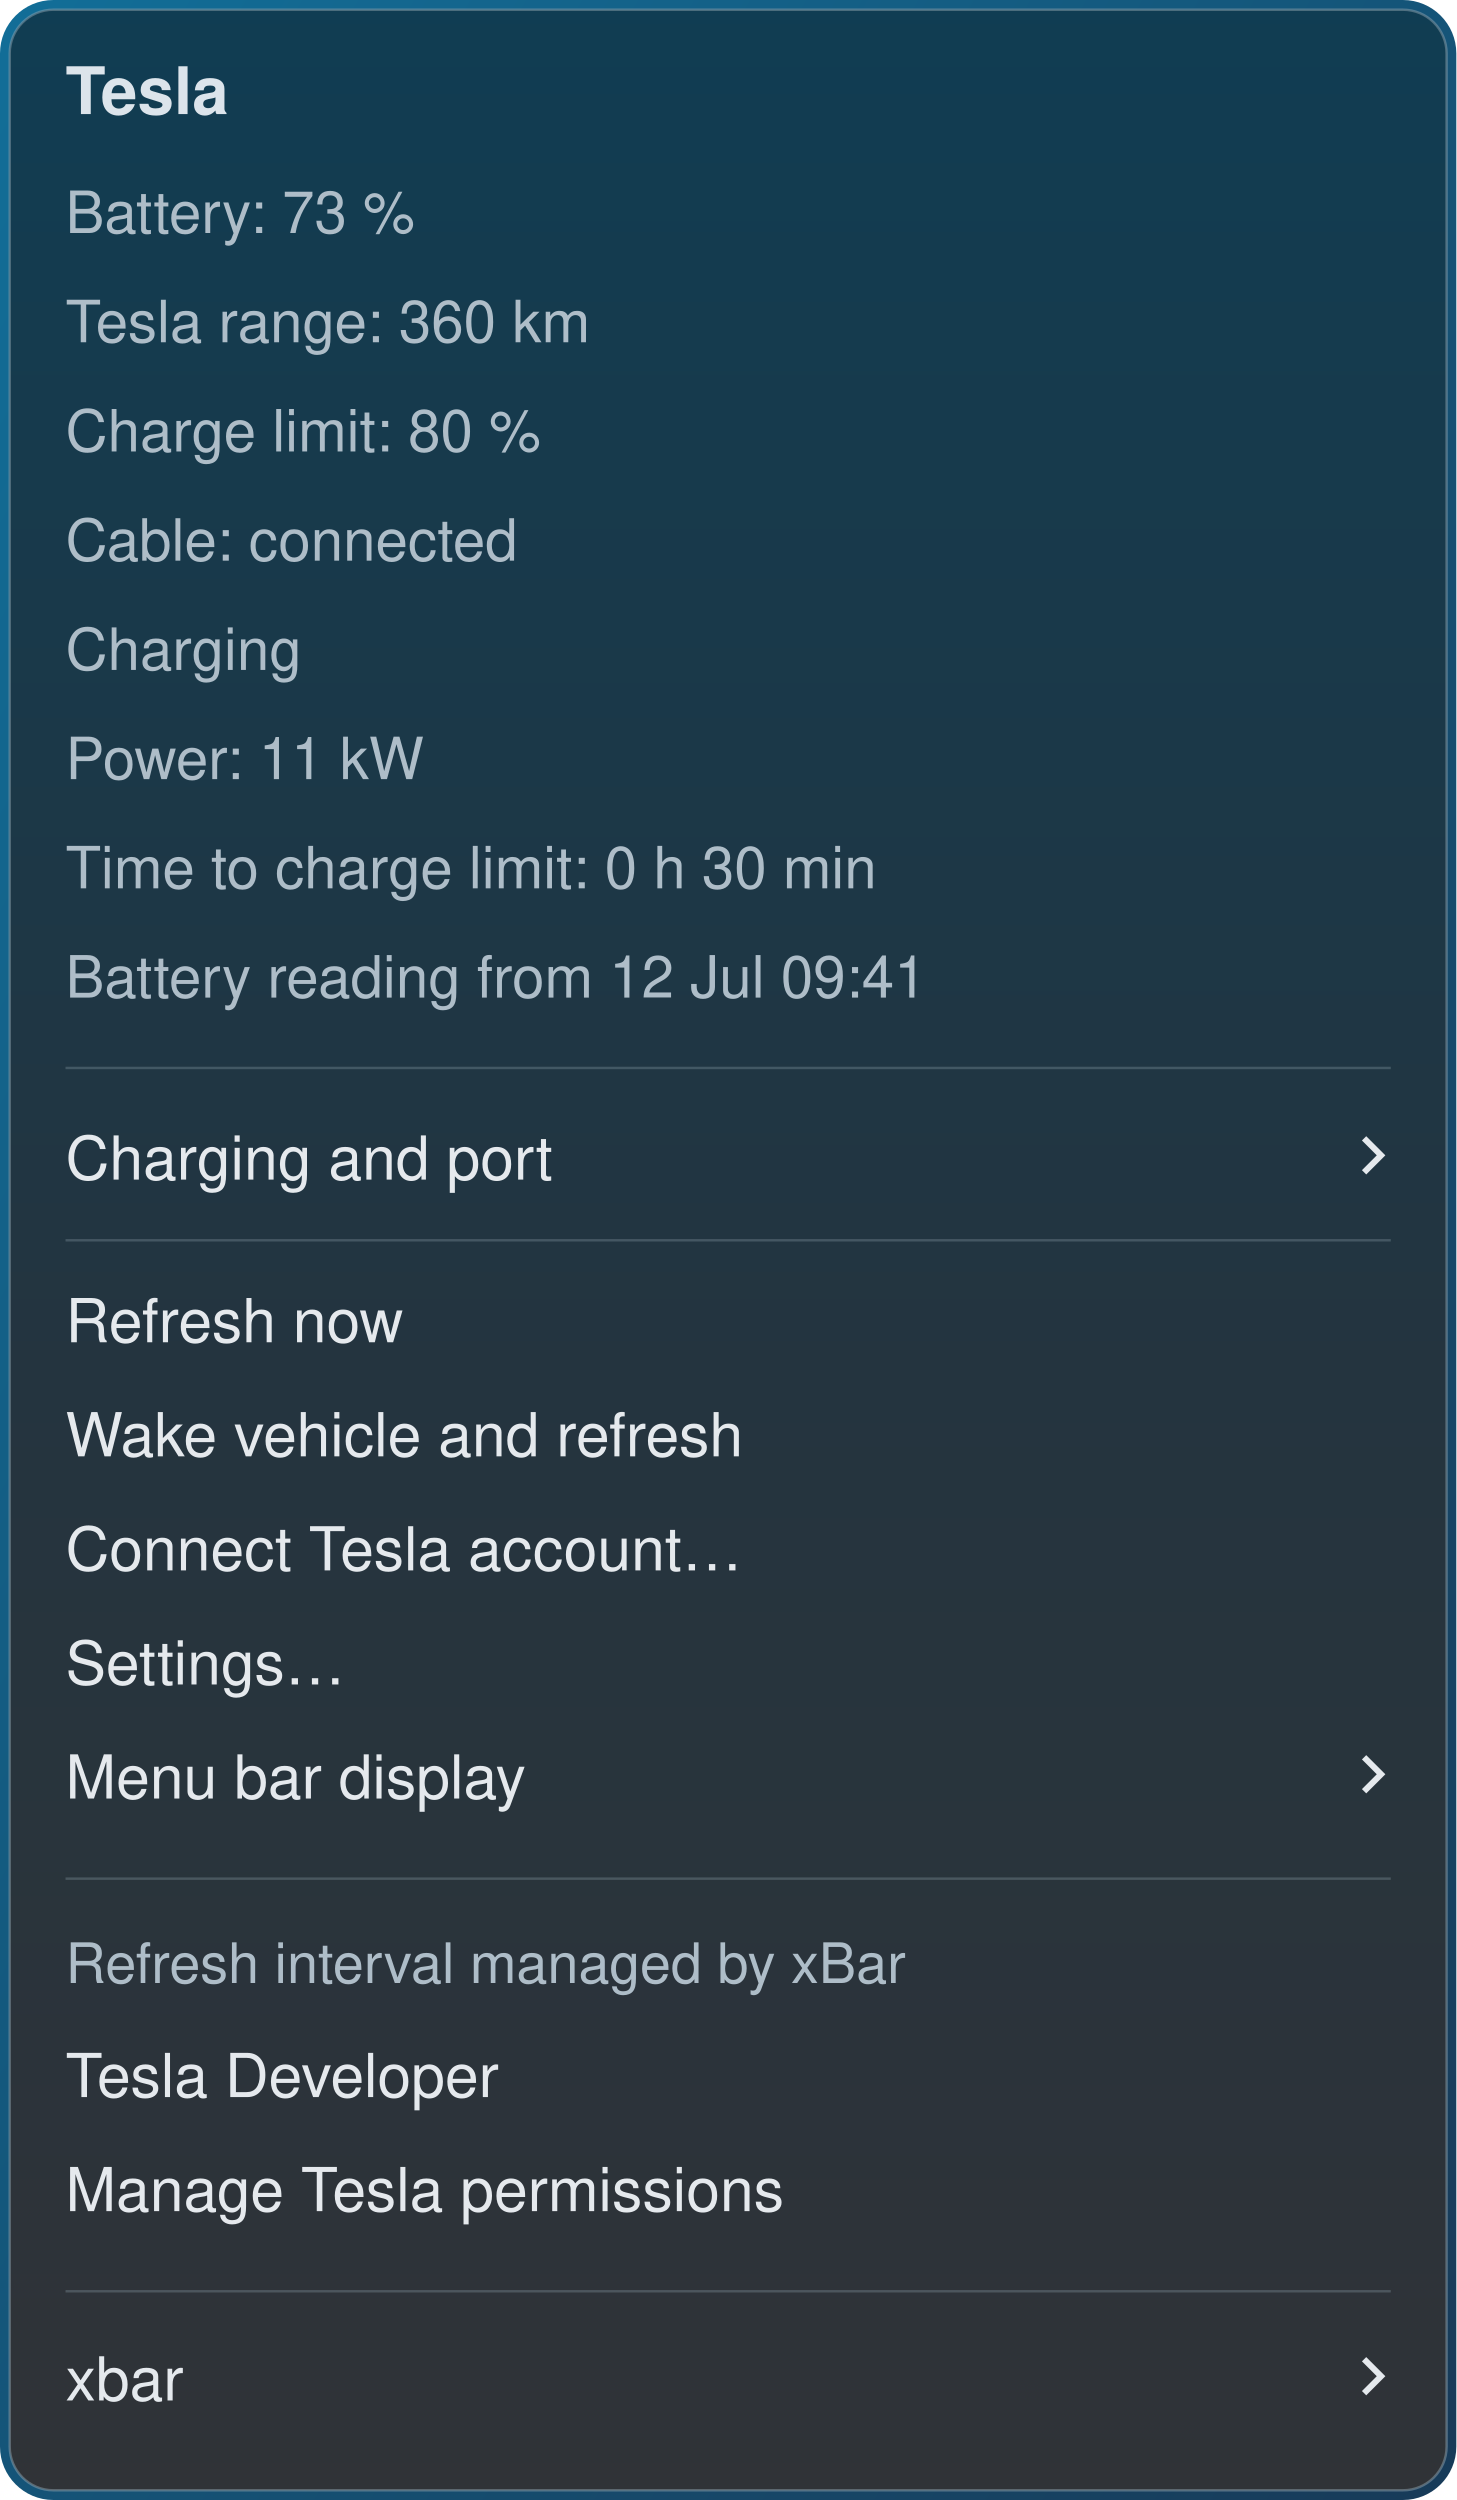
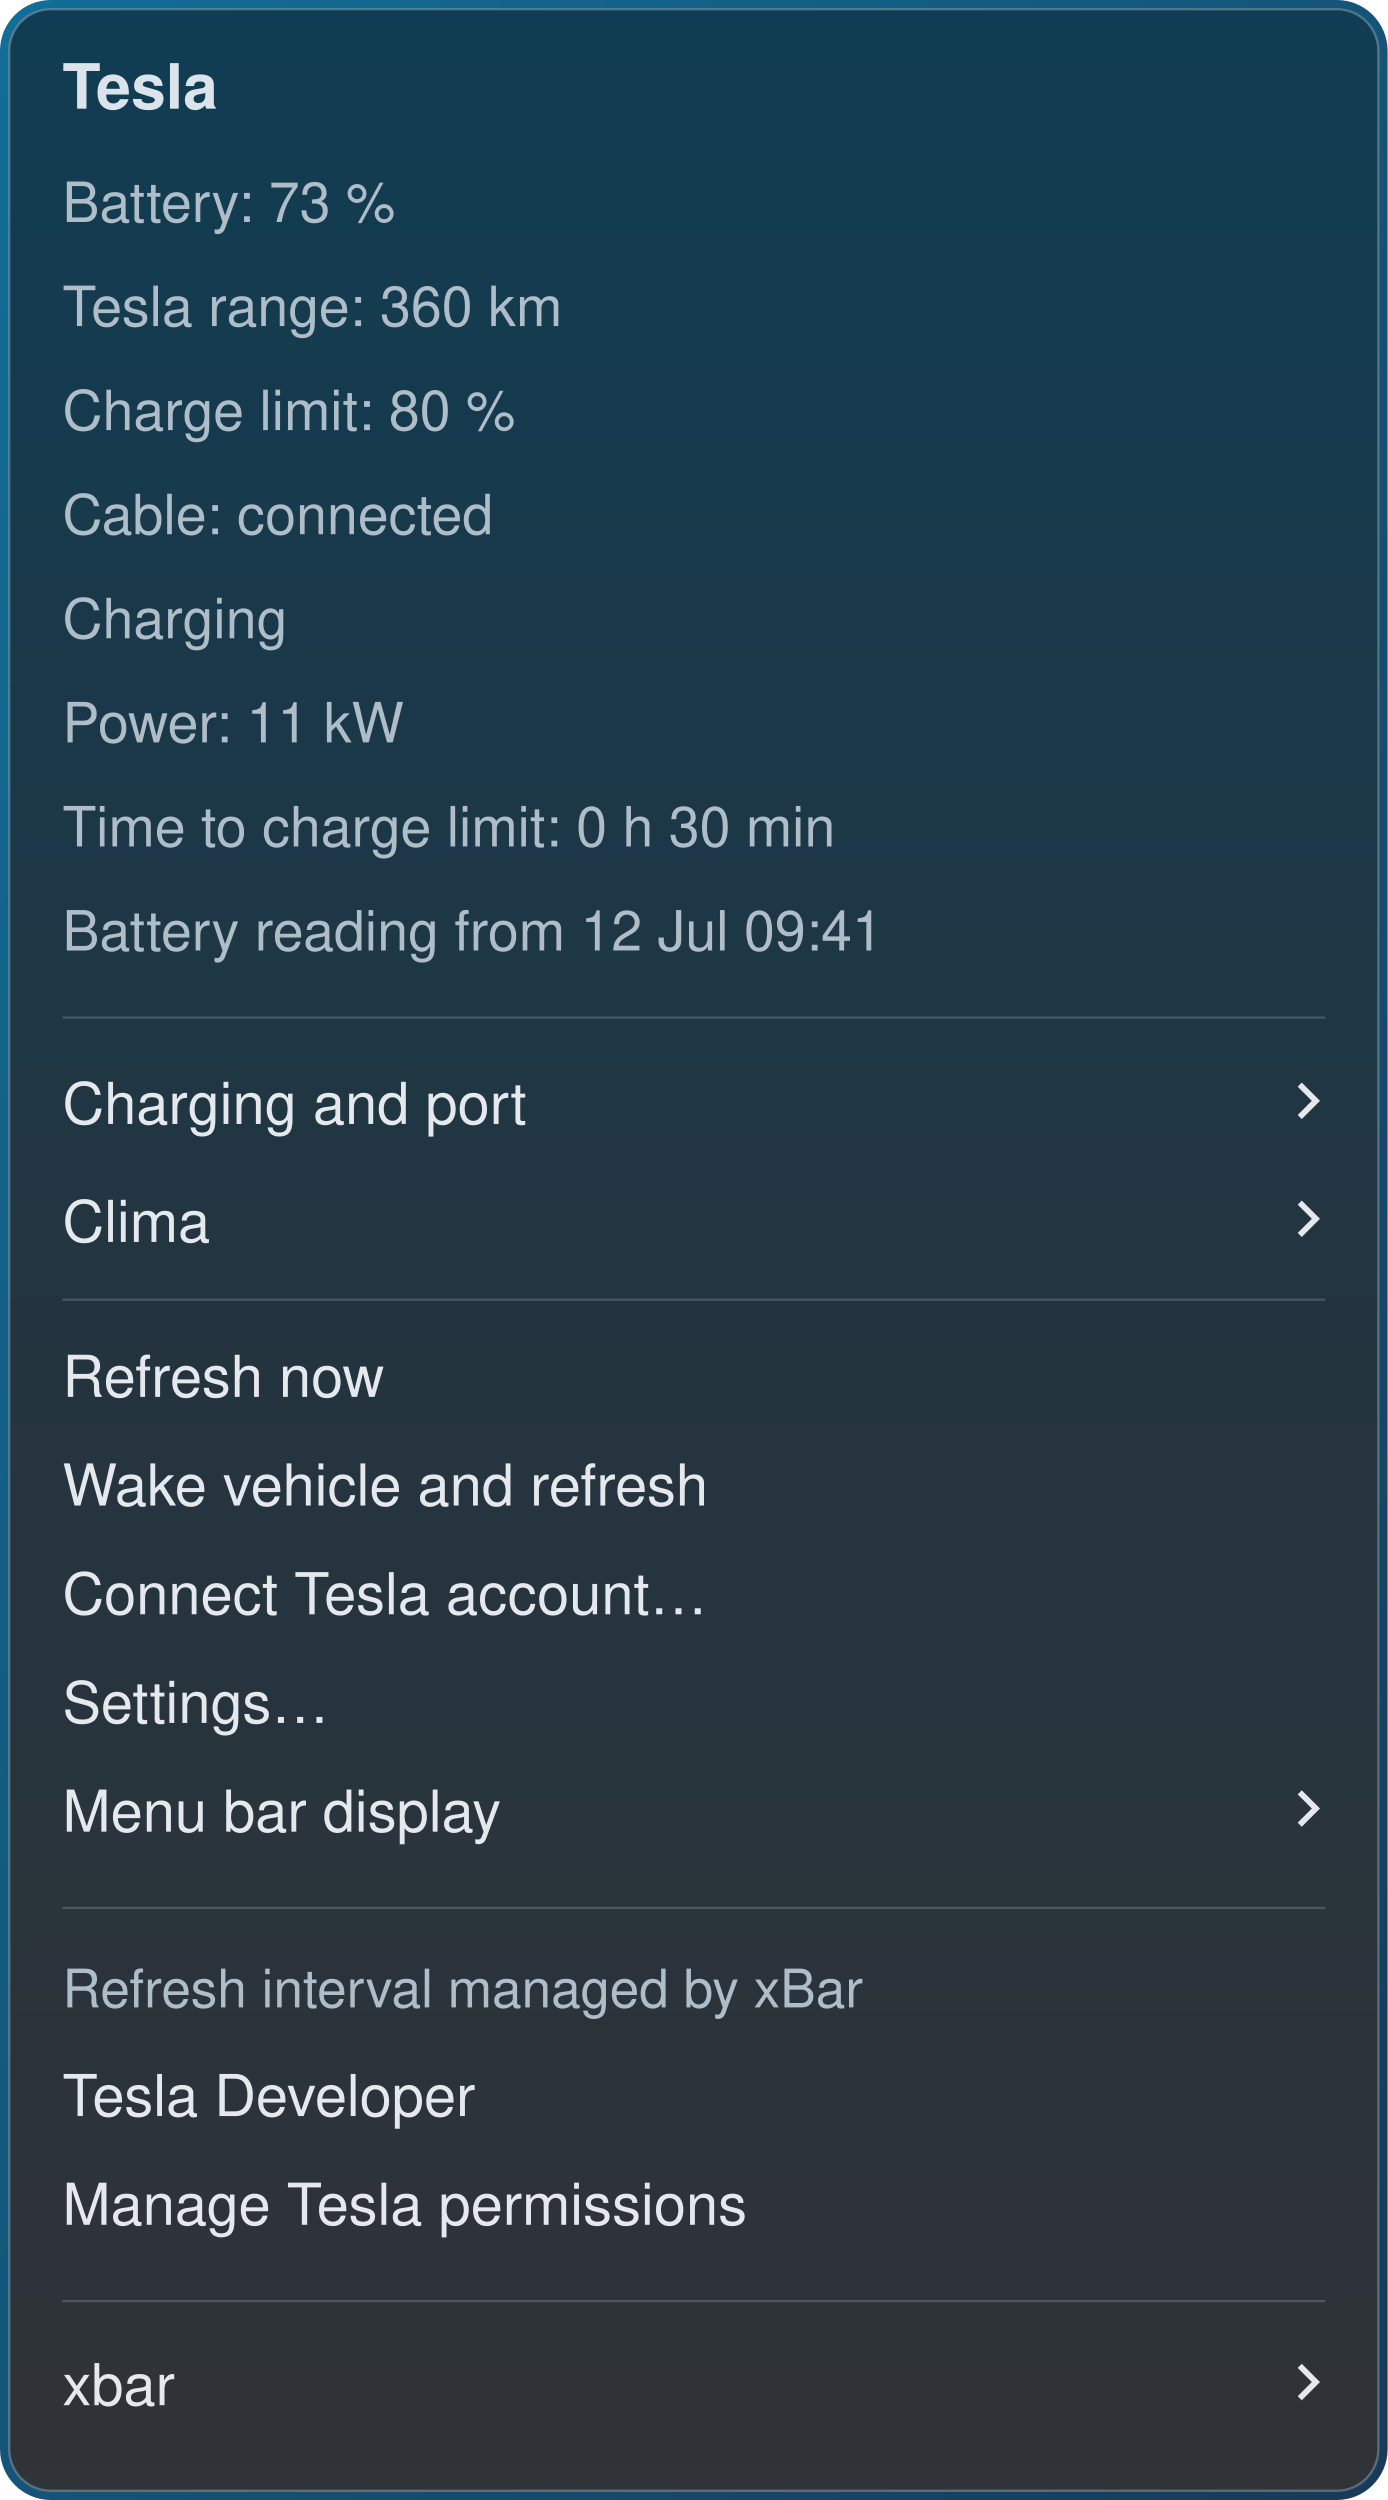
- <svg xmlns="http://www.w3.org/2000/svg" width="600" height="1030" viewBox="0 0 600 1030" role="img">
+ <svg xmlns="http://www.w3.org/2000/svg" width="600" height="1081" viewBox="0 0 600 1081" role="img">
  <defs>
    <linearGradient id="blue" x2="1" y2="1">
      <stop stop-color="#126e98" />
      <stop offset="1" stop-color="#173a58" />
    </linearGradient>
    <linearGradient id="panel" x2="0" y2="1">
      <stop stop-color="#103d53" />
      <stop offset="0.55" stop-color="#24343f" />
      <stop offset="1" stop-color="#303337" />
    </linearGradient>
  </defs>
-   <rect width="600" height="1030" rx="22" fill="url(#blue)" />
-   <rect x="4" y="4" width="592" height="1022" rx="18" fill="url(#panel)" stroke="#8fa3af" stroke-opacity="0.5" />
+   <rect width="600" height="1081" rx="22" fill="url(#blue)" />
+   <rect x="4" y="4" width="592" height="1073" rx="18" fill="url(#panel)" stroke="#8fa3af" stroke-opacity="0.5" />
  <text x="27" y="47" fill="#dce4eb" font-family="Helvetica,Arial,sans-serif" font-size="27" font-weight="600">Tesla</text>
  <text x="27" y="96" fill="#aebdc8" font-family="Helvetica,Arial,sans-serif" font-size="24" font-weight="400">Battery: 73 %</text>
  <text x="27" y="141" fill="#aebdc8" font-family="Helvetica,Arial,sans-serif" font-size="24" font-weight="400">Tesla range: 360 km</text>
  <text x="27" y="186" fill="#aebdc8" font-family="Helvetica,Arial,sans-serif" font-size="24" font-weight="400">Charge limit: 80 %</text>
  <text x="27" y="231" fill="#aebdc8" font-family="Helvetica,Arial,sans-serif" font-size="24" font-weight="400">Cable: connected</text>
  <text x="27" y="276" fill="#aebdc8" font-family="Helvetica,Arial,sans-serif" font-size="24" font-weight="400">Charging</text>
  <text x="27" y="321" fill="#aebdc8" font-family="Helvetica,Arial,sans-serif" font-size="24" font-weight="400">Power: 11 kW</text>
  <text x="27" y="366" fill="#aebdc8" font-family="Helvetica,Arial,sans-serif" font-size="24" font-weight="400">Time to charge limit: 0 h 30 min</text>
  <text x="27" y="411" fill="#aebdc8" font-family="Helvetica,Arial,sans-serif" font-size="24" font-weight="400">Battery reading from 12 Jul 09:41</text>
  <path d="M27 440H573" stroke="#95a7b1" stroke-opacity="0.3" />
  <text x="27" y="486" fill="#e5e9ed" font-family="Helvetica,Arial,sans-serif" font-size="25" font-weight="400">Charging and port</text>
  <path d="m562 469 7 7-7 7" fill="none" stroke="#e5e9ed" stroke-width="2.5" />
-   <text x="27" y="553" fill="#e5e9ed" font-family="Helvetica,Arial,sans-serif" font-size="25" font-weight="400">Refresh now</text>
-   <text x="27" y="600" fill="#e5e9ed" font-family="Helvetica,Arial,sans-serif" font-size="25" font-weight="400">Wake vehicle and refresh</text>
-   <text x="27" y="647" fill="#e5e9ed" font-family="Helvetica,Arial,sans-serif" font-size="25" font-weight="400">Connect Tesla account…</text>
-   <text x="27" y="694" fill="#e5e9ed" font-family="Helvetica,Arial,sans-serif" font-size="25" font-weight="400">Settings…</text>
-   <text x="27" y="741" fill="#e5e9ed" font-family="Helvetica,Arial,sans-serif" font-size="25" font-weight="400">Menu bar display</text>
-   <path d="m562 724 7 7-7 7" fill="none" stroke="#e5e9ed" stroke-width="2.5" />
-   <path d="M27 511H573" stroke="#95a7b1" stroke-opacity="0.3" />
-   <path d="M27 774H573" stroke="#95a7b1" stroke-opacity="0.3" />
-   <text x="27" y="817" fill="#aebdc8" font-family="Helvetica,Arial,sans-serif" font-size="23" font-weight="400">Refresh interval managed by xBar</text>
-   <text x="27" y="864" fill="#e5e9ed" font-family="Helvetica,Arial,sans-serif" font-size="25" font-weight="400">Tesla Developer</text>
-   <text x="27" y="911" fill="#e5e9ed" font-family="Helvetica,Arial,sans-serif" font-size="25" font-weight="400">Manage Tesla permissions</text>
-   <path d="M27 944H573" stroke="#95a7b1" stroke-opacity="0.3" />
-   <text x="27" y="989" fill="#e5e9ed" font-family="Helvetica,Arial,sans-serif" font-size="25" font-weight="400">xbar</text>
-   <path d="m562 972 7 7-7 7" fill="none" stroke="#e5e9ed" stroke-width="2.5" />
+   <text x="27" y="537" fill="#e5e9ed" font-family="Helvetica,Arial,sans-serif" font-size="25" font-weight="400">Clima</text>
+   <path d="m562 520 7 7-7 7" fill="none" stroke="#e5e9ed" stroke-width="2.5" />
+   <text x="27" y="604" fill="#e5e9ed" font-family="Helvetica,Arial,sans-serif" font-size="25" font-weight="400">Refresh now</text>
+   <text x="27" y="651" fill="#e5e9ed" font-family="Helvetica,Arial,sans-serif" font-size="25" font-weight="400">Wake vehicle and refresh</text>
+   <text x="27" y="698" fill="#e5e9ed" font-family="Helvetica,Arial,sans-serif" font-size="25" font-weight="400">Connect Tesla account…</text>
+   <text x="27" y="745" fill="#e5e9ed" font-family="Helvetica,Arial,sans-serif" font-size="25" font-weight="400">Settings…</text>
+   <text x="27" y="792" fill="#e5e9ed" font-family="Helvetica,Arial,sans-serif" font-size="25" font-weight="400">Menu bar display</text>
+   <path d="m562 775 7 7-7 7" fill="none" stroke="#e5e9ed" stroke-width="2.5" />
+   <path d="M27 562H573" stroke="#95a7b1" stroke-opacity="0.3" />
+   <path d="M27 825H573" stroke="#95a7b1" stroke-opacity="0.3" />
+   <text x="27" y="868" fill="#aebdc8" font-family="Helvetica,Arial,sans-serif" font-size="23" font-weight="400">Refresh interval managed by xBar</text>
+   <text x="27" y="915" fill="#e5e9ed" font-family="Helvetica,Arial,sans-serif" font-size="25" font-weight="400">Tesla Developer</text>
+   <text x="27" y="962" fill="#e5e9ed" font-family="Helvetica,Arial,sans-serif" font-size="25" font-weight="400">Manage Tesla permissions</text>
+   <path d="M27 995H573" stroke="#95a7b1" stroke-opacity="0.3" />
+   <text x="27" y="1040" fill="#e5e9ed" font-family="Helvetica,Arial,sans-serif" font-size="25" font-weight="400">xbar</text>
+   <path d="m562 1023 7 7-7 7" fill="none" stroke="#e5e9ed" stroke-width="2.5" />
</svg>
